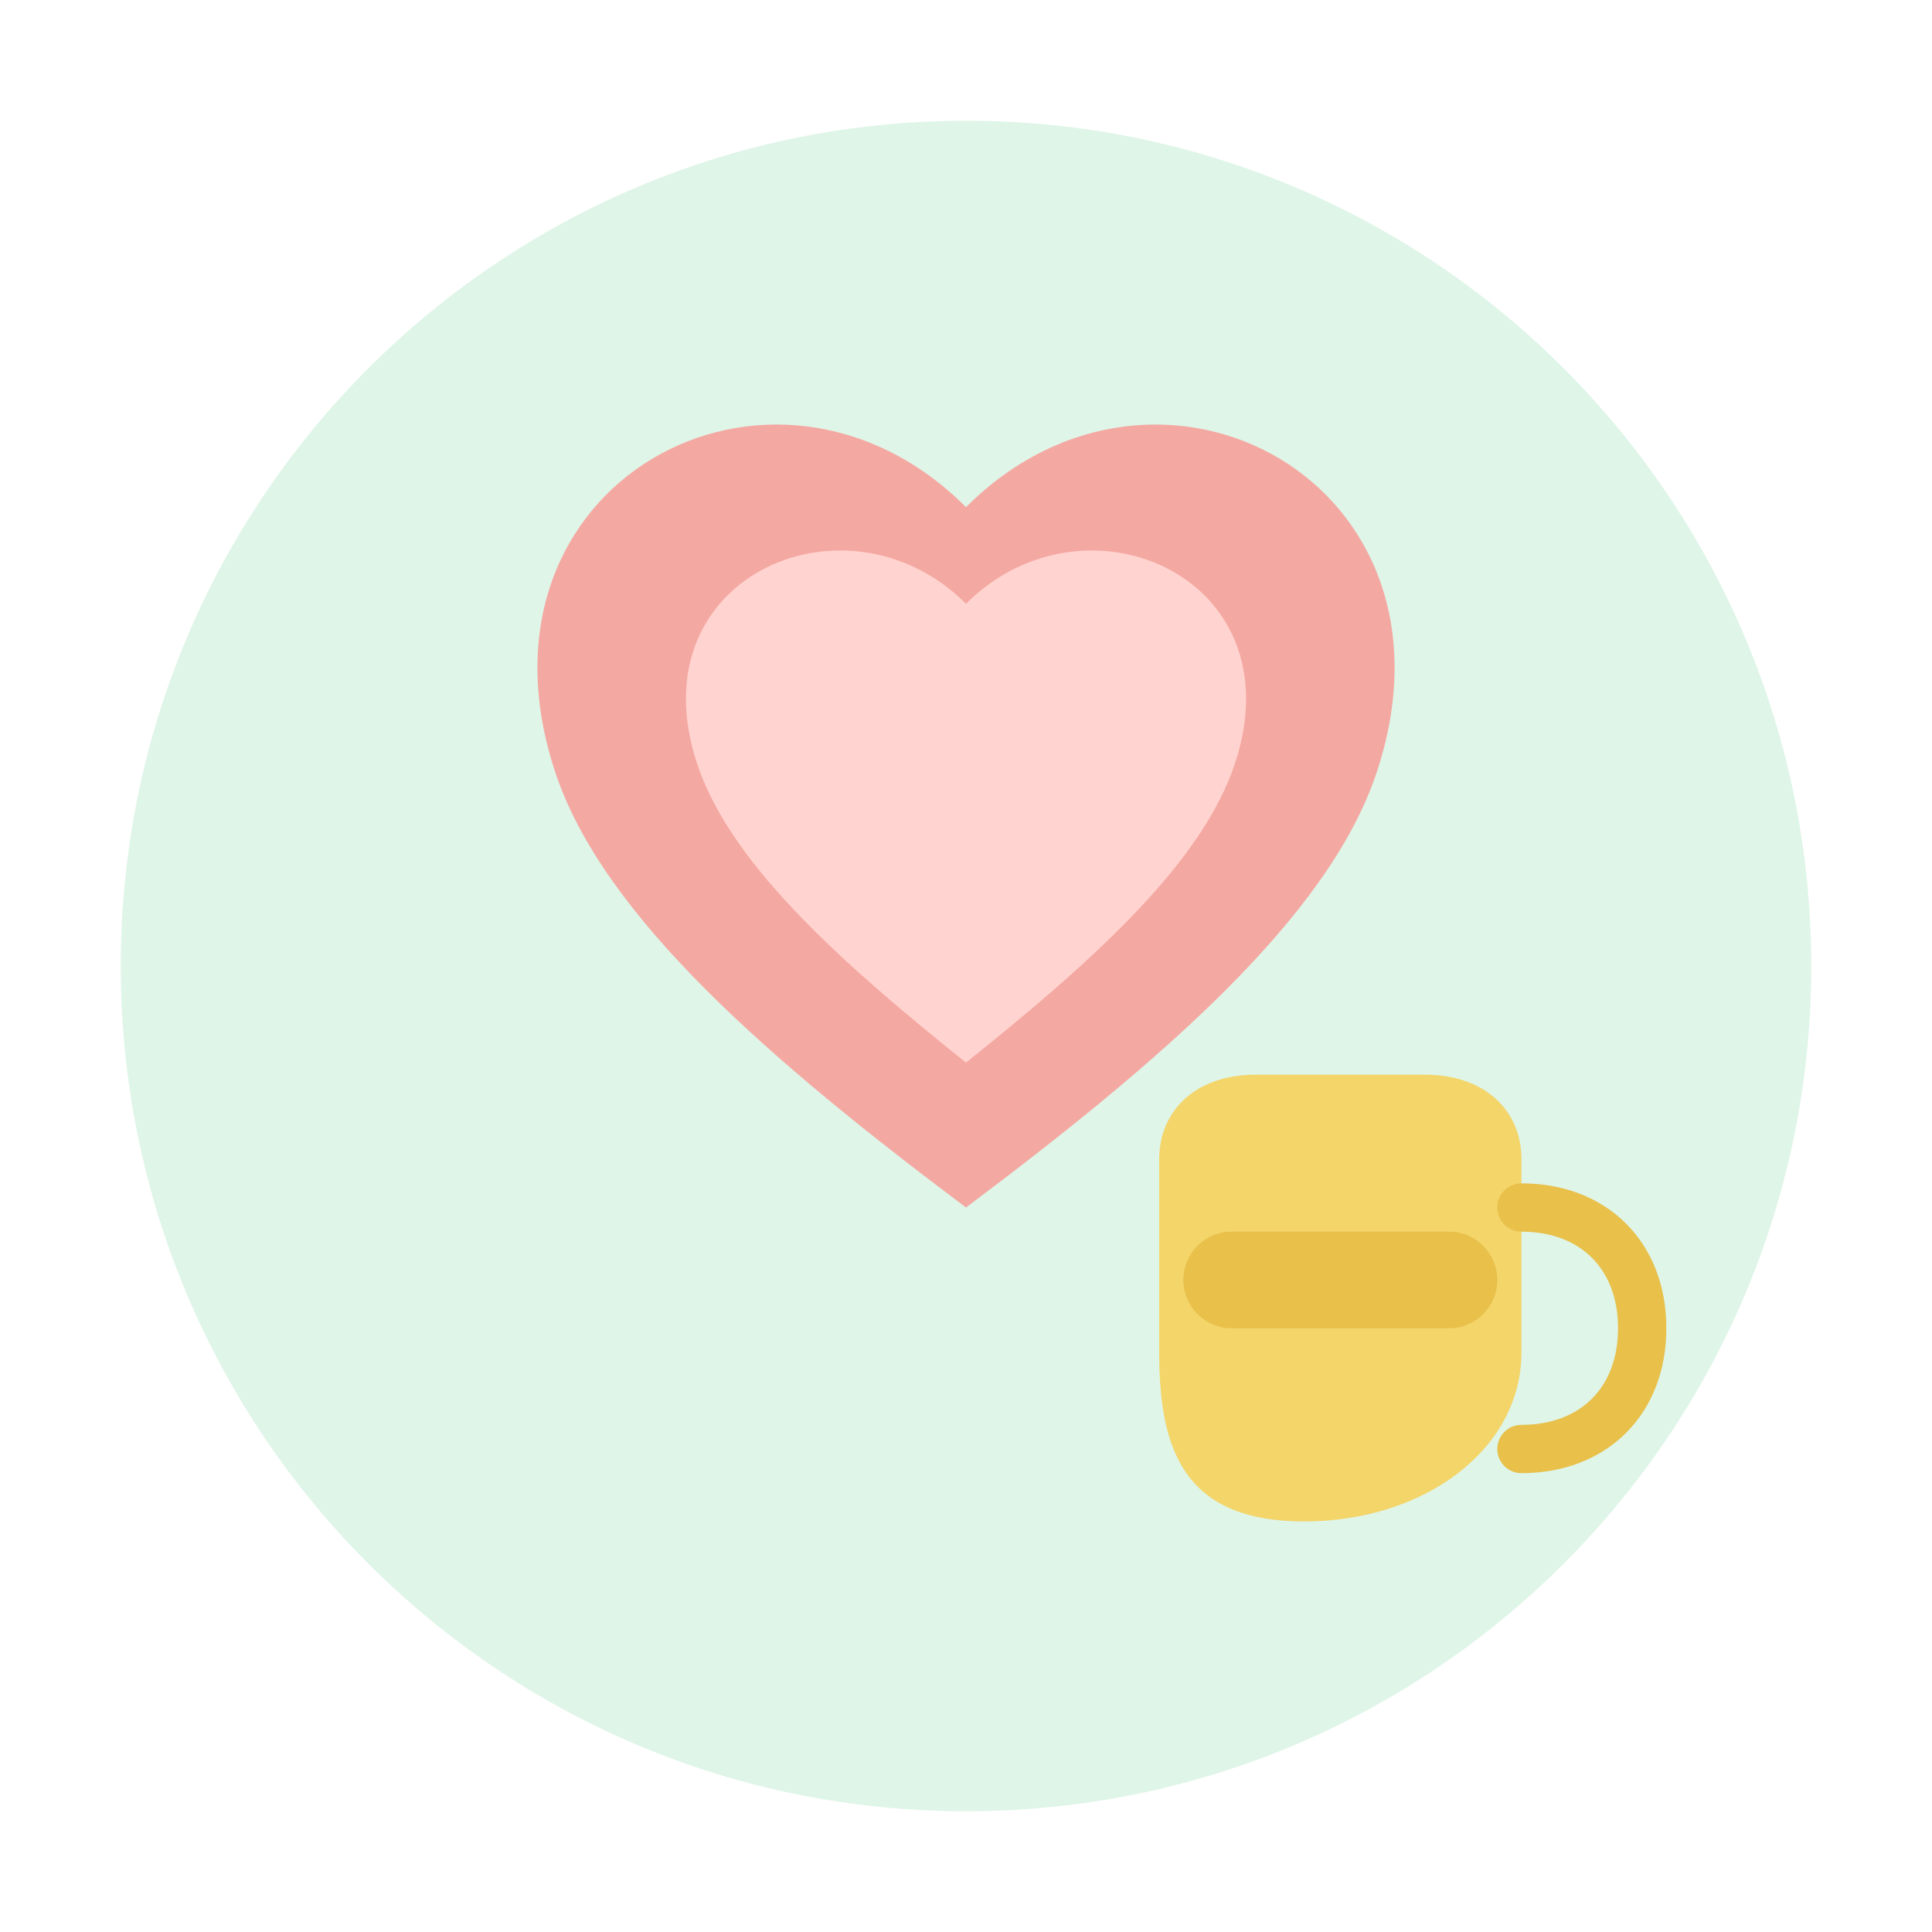
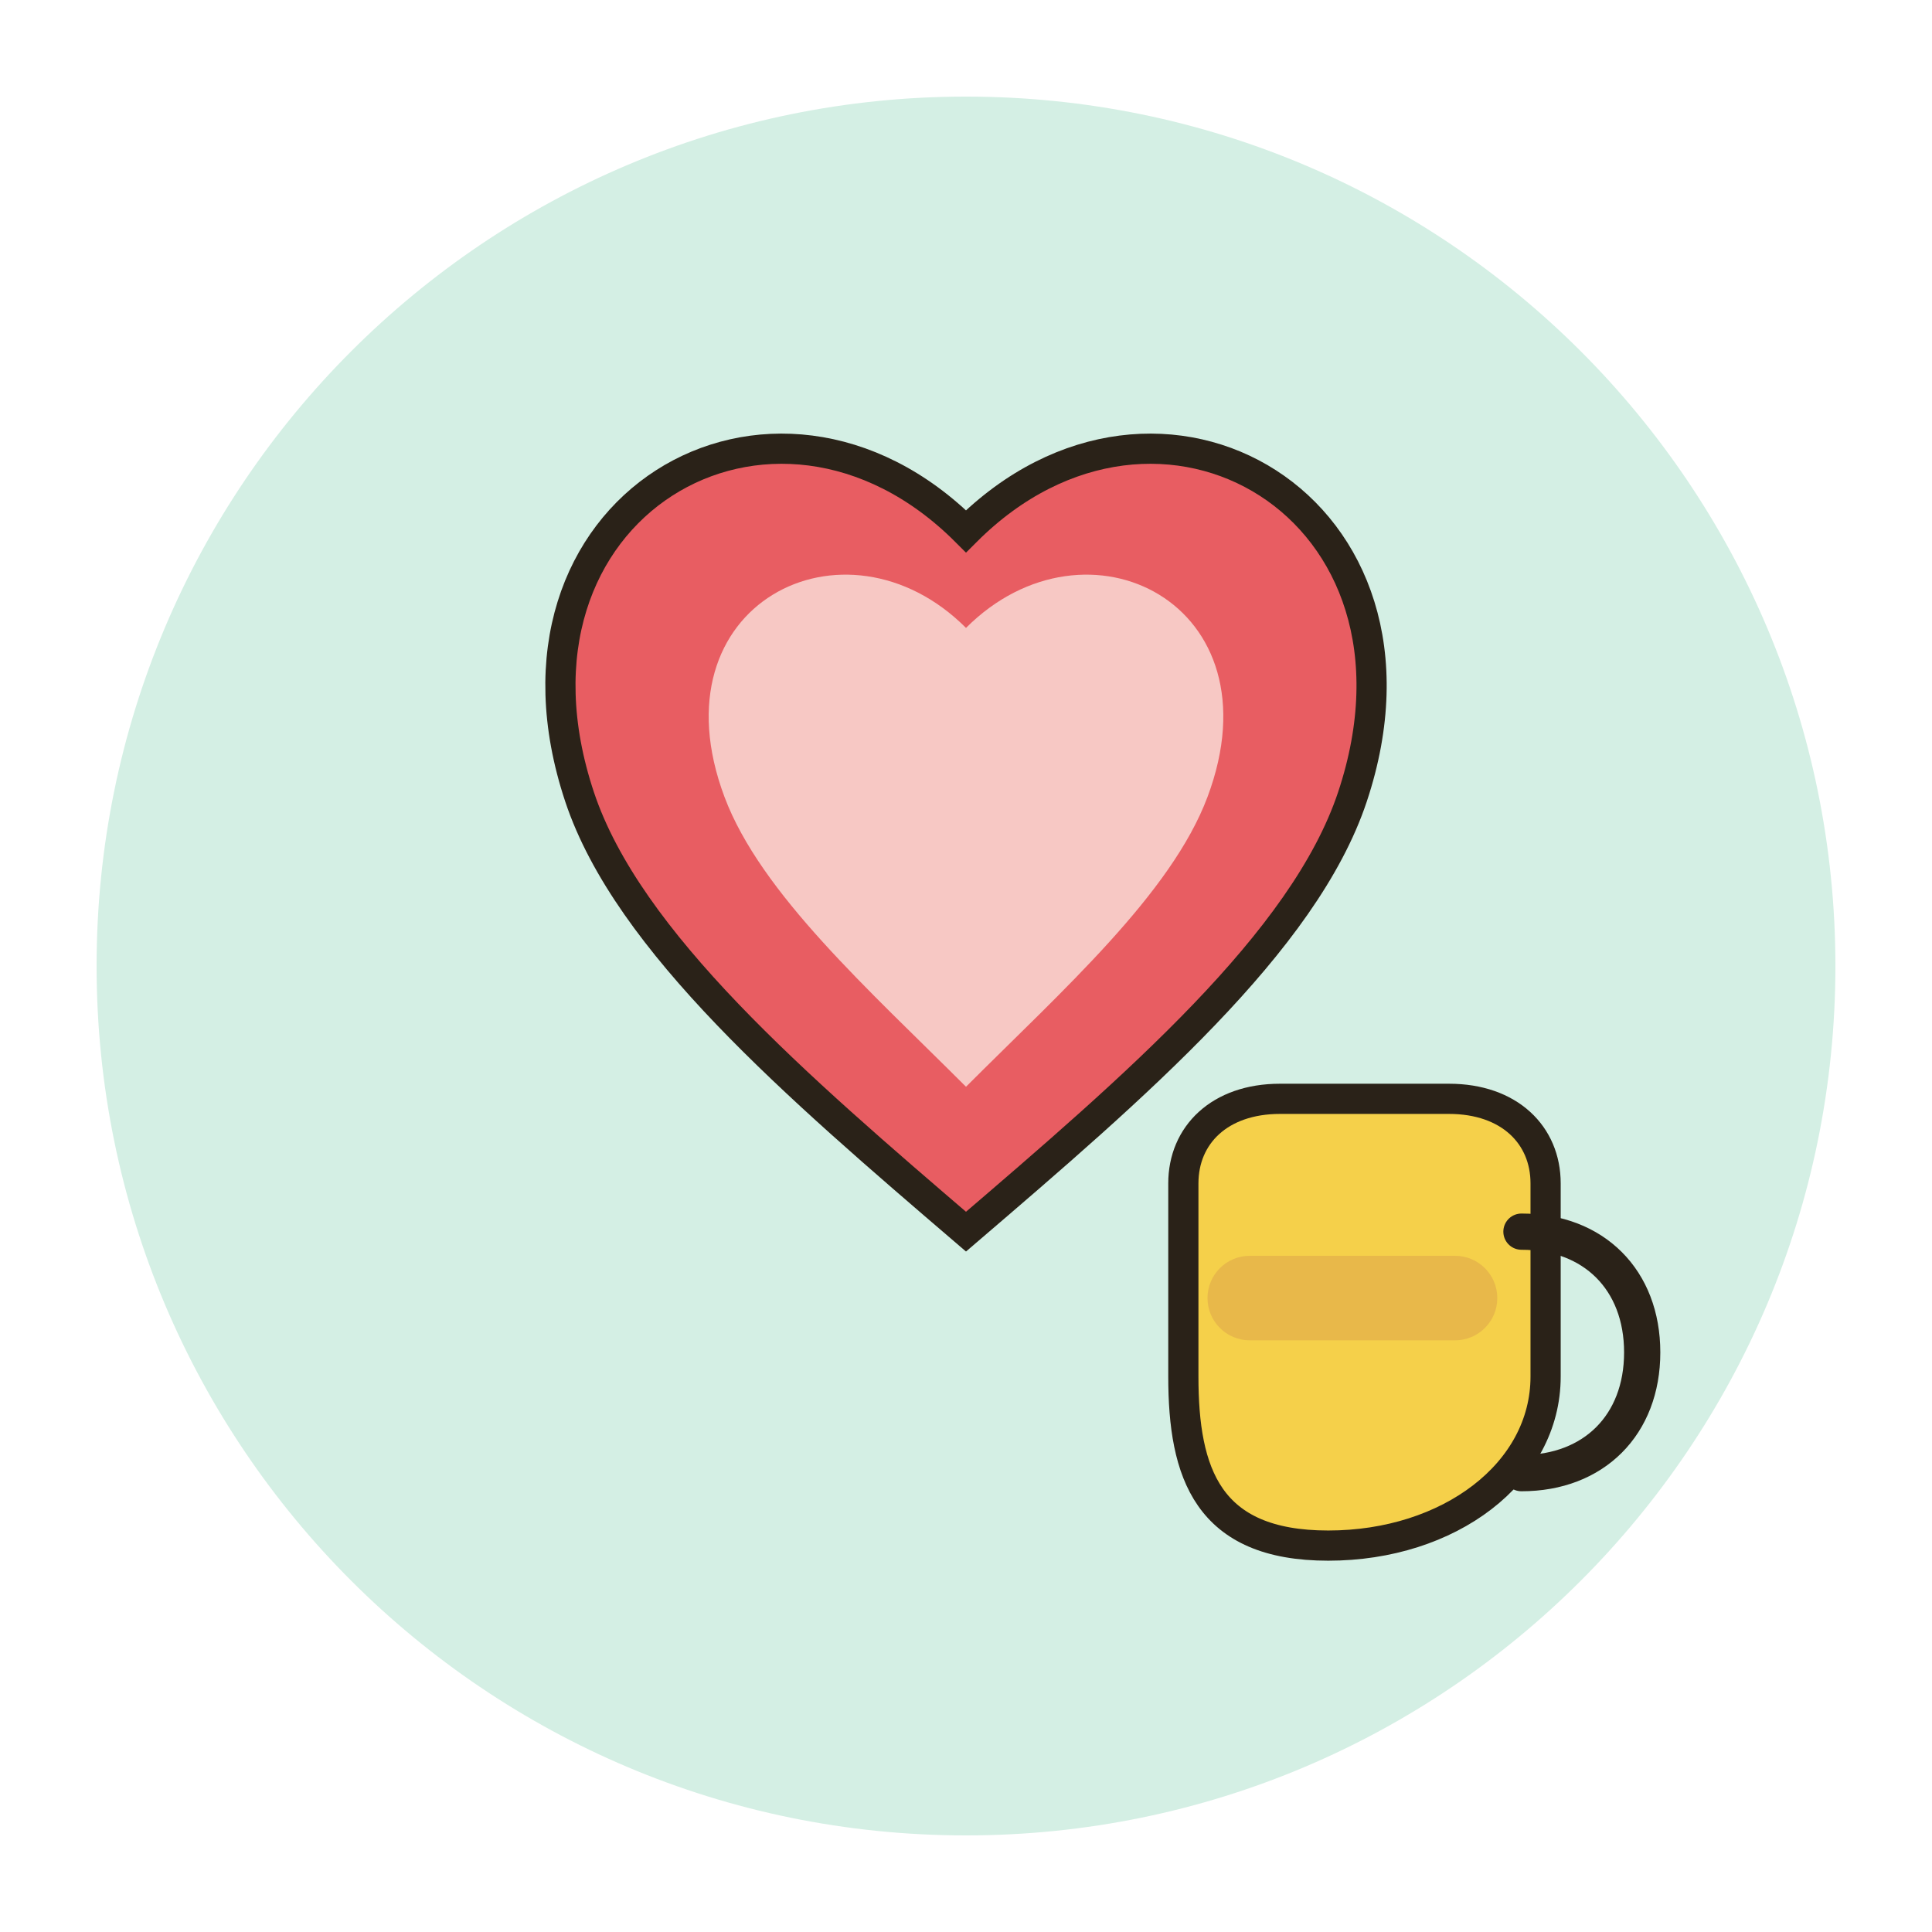
<svg xmlns="http://www.w3.org/2000/svg" viewBox="0 0 160 160" fill="none">
-   <circle cx="80" cy="80" r="70" fill="#DFF5E8" />
-   <path d="M80 42c16-16 42-2 34 22-4 12-18 24-34 36-16-12-30-24-34-36-8-24 18-38 34-22Z" fill="#F4A8A2" />
-   <path d="M80 50c10-10 28-2 22 14-3 8-12 16-22 24-10-8-19-16-22-24-6-16 12-24 22-14Z" fill="#FFD3CF" />
-   <path d="M96 96c0-4 3-7 8-7h14c5 0 8 3 8 7v16c0 8-8 14-18 14s-12-6-12-14V96Z" fill="#F4D56A" />
-   <rect x="98" y="102" width="26" height="8" rx="4" fill="#E8C04A" />
-   <path d="M126 100c6 0 10 4 10 10s-4 10-10 10" stroke="#E8C04A" stroke-width="4" stroke-linecap="round" />
+   <circle cx="80" cy="80" r="72" fill="#D4EFE4" />
+   <path d="M80 44c16-16 40-2 32 22-4 12-18 24-32 36-14-12-28-24-32-36-8-24 16-38 32-22Z" fill="#E85D62" stroke="#2A2218" stroke-width="2.5" />
+   <path d="M80 52c10-10 26-2 20 14-3 8-12 16-20 24-8-8-17-16-20-24-6-16 10-24 20-14Z" fill="#F7C8C4" />
+   <path d="M98 98c0-4 3-7 8-7h14c5 0 8 3 8 7v16c0 8-8 14-18 14s-12-6-12-14V98Z" fill="#F5D04A" stroke="#2A2218" stroke-width="2.5" />
+   <rect x="100" y="104" width="24" height="7" rx="3.5" fill="#E8B84A" />
+   <path d="M126 102c6 0 10 4 10 10s-4 10-10 10" stroke="#2A2218" stroke-width="3" stroke-linecap="round" />
</svg>
